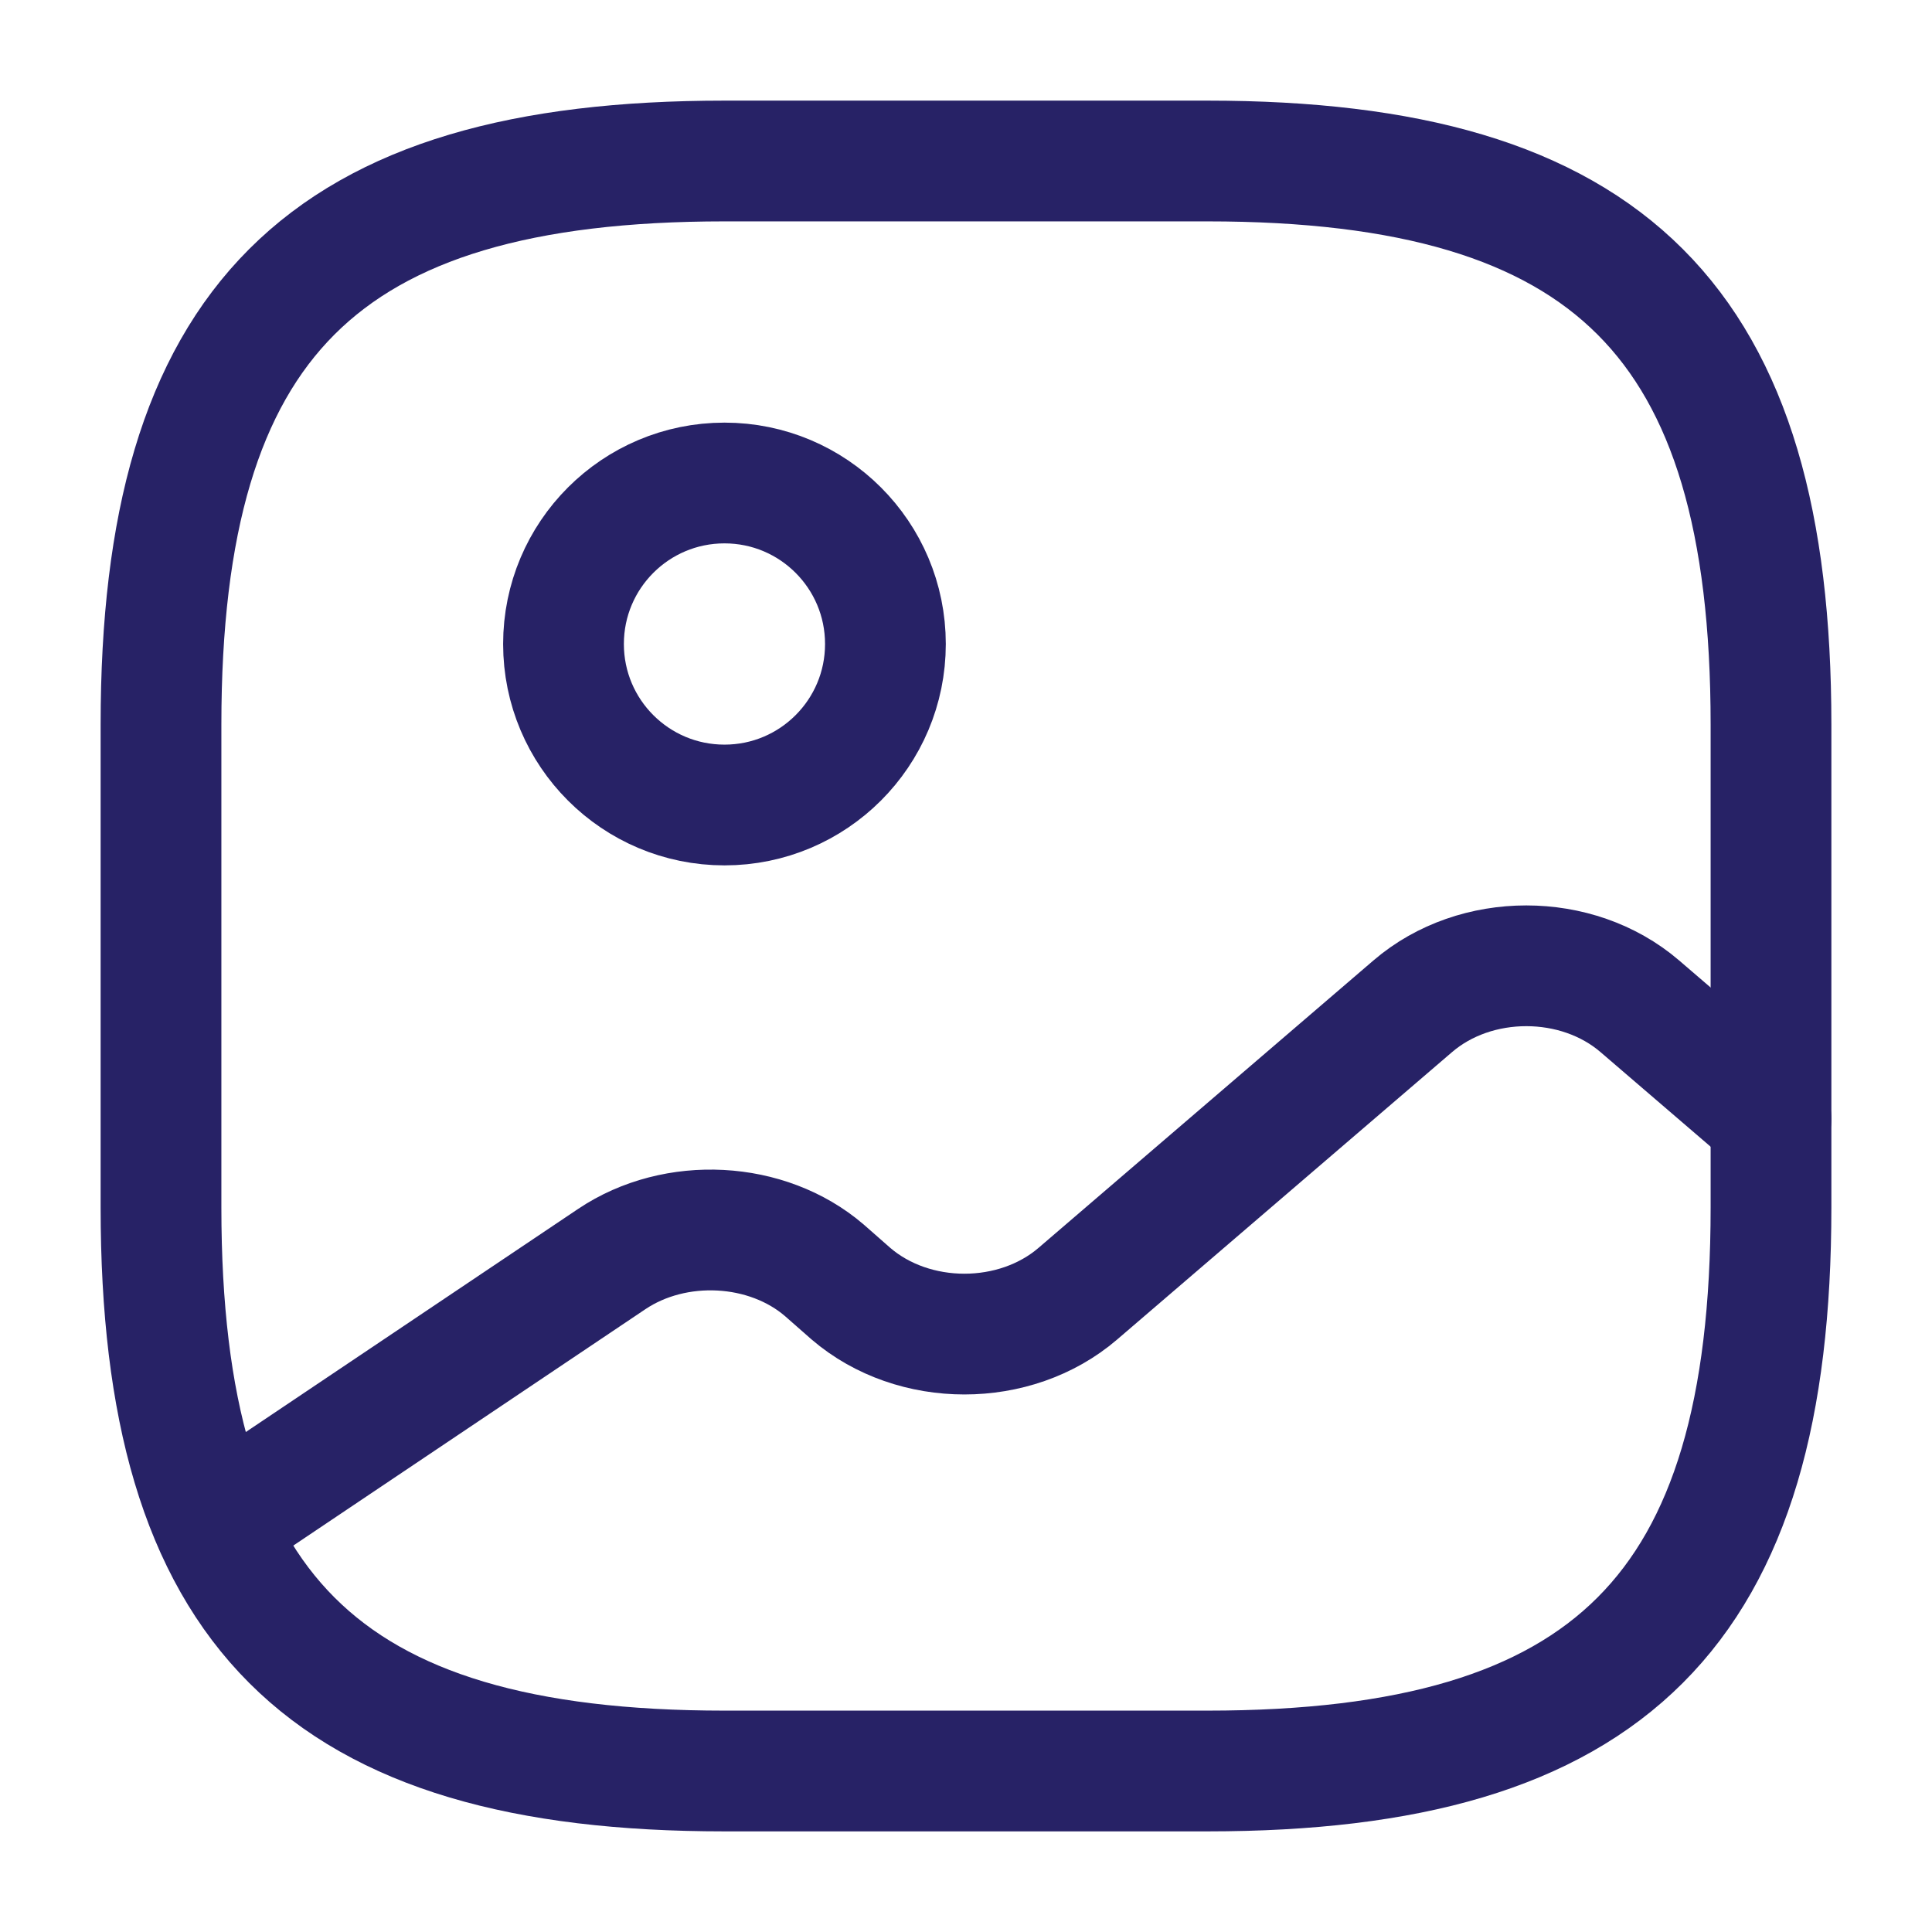
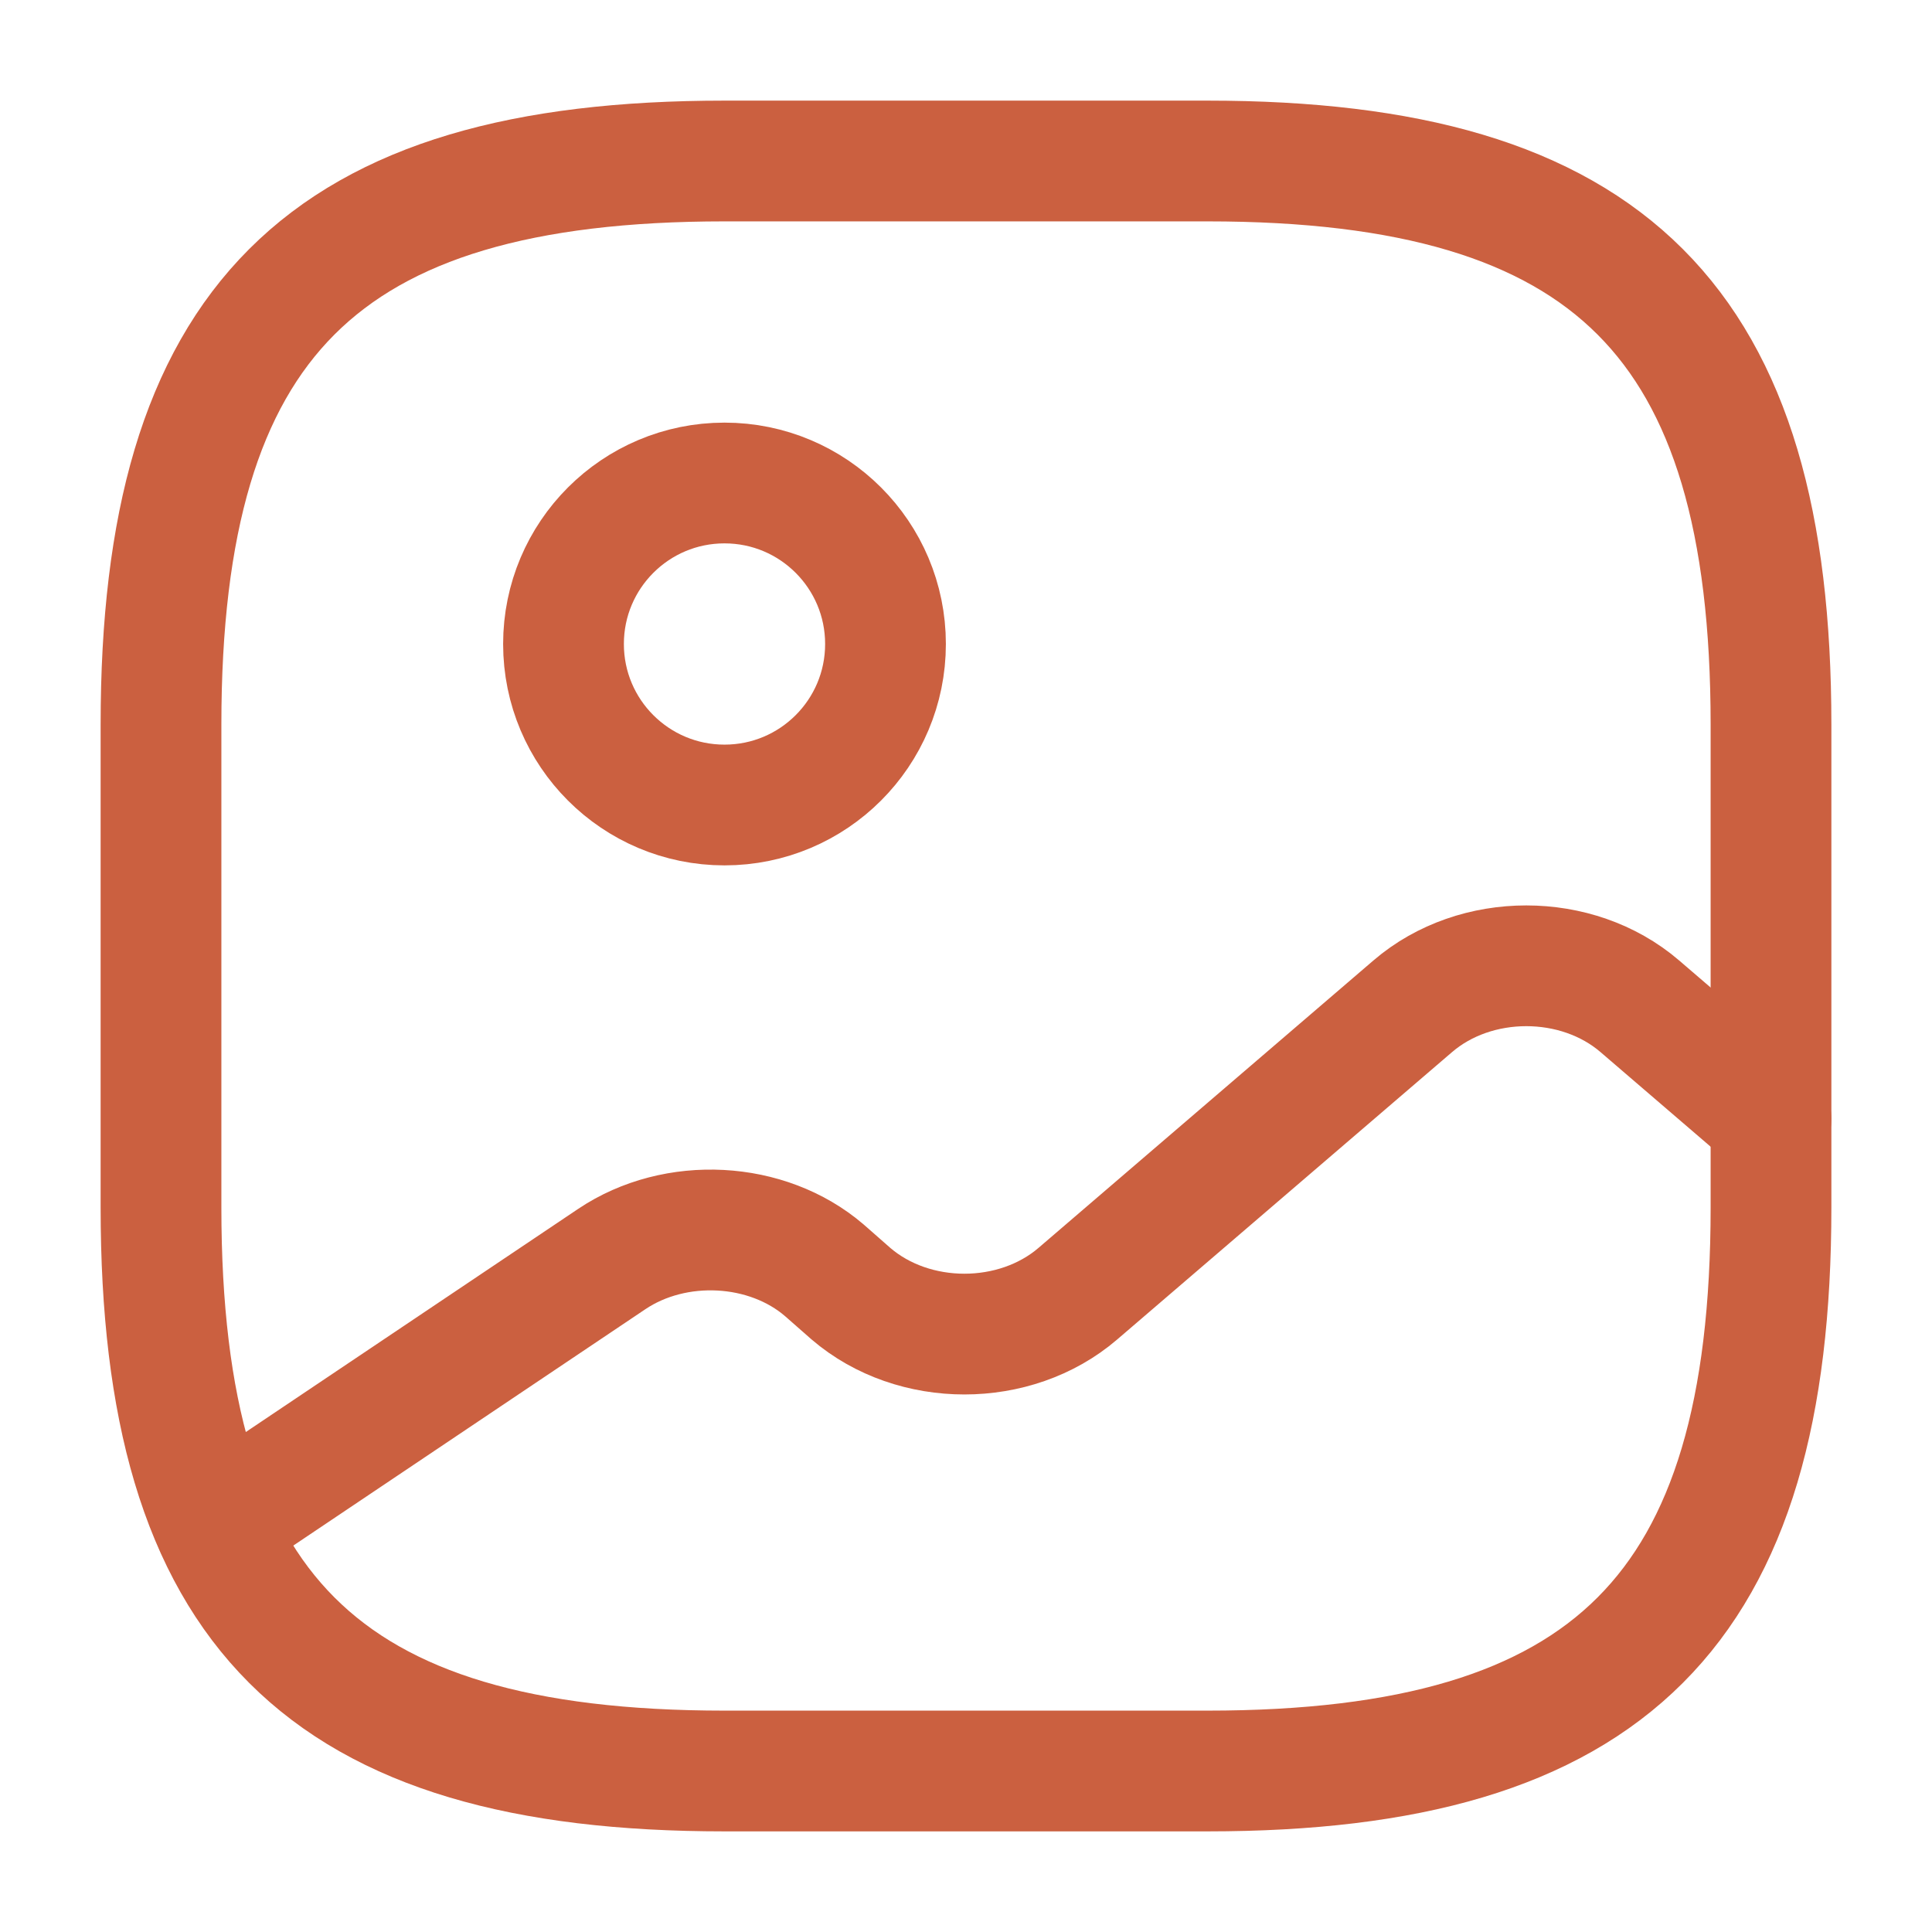
<svg xmlns="http://www.w3.org/2000/svg" width="24" height="24" viewBox="0 0 24 24" fill="none">
-   <path d="M9 22H15C20 22 22 20 22 15V9C22 4 20 2 15 2H9C4 2 2 4 2 9V15C2 20 4 22 9 22Z" stroke="#272266" stroke-width="1.5" stroke-linecap="round" stroke-linejoin="round" />
-   <path d="M9 10C10.104 10 10.999 9.105 10.999 8C10.999 6.895 10.104 6 9 6C7.895 6 7 6.895 7 8C7 9.105 7.895 10 9 10Z" stroke="#272266" stroke-width="1.5" stroke-linecap="round" stroke-linejoin="round" />
-   <path d="M2.67 18.95L7.6 15.64C8.39 15.11 9.53 15.17 10.24 15.78L10.57 16.07C11.35 16.74 12.61 16.74 13.39 16.07L17.55 12.5C18.33 11.83 19.59 11.83 20.37 12.5L22 13.9" stroke="#272266" stroke-width="1.5" stroke-linecap="round" stroke-linejoin="round" />
+   <path d="M9 22H15C20 22 22 20 22 15V9C22 4 20 2 15 2H9C4 2 2 4 2 9V15C2 20 4 22 9 22Z" stroke="#CB6040" stroke-width="1.5" stroke-linecap="round" stroke-linejoin="round" />
+   <path d="M9 10C10.105 10 11 9.105 11 8C11 6.895 10.105 6 9 6C7.895 6 7 6.895 7 8C7 9.105 7.895 10 9 10Z" stroke="#CB6040" stroke-width="1.5" stroke-linecap="round" stroke-linejoin="round" />
+   <path d="M2.67 18.95L7.6 15.64C8.39 15.11 9.53 15.17 10.24 15.78L10.57 16.07C11.35 16.74 12.61 16.74 13.39 16.07L17.55 12.5C18.33 11.83 19.59 11.83 20.37 12.5L22 13.9" stroke="#CB6040" stroke-width="1.5" stroke-linecap="round" stroke-linejoin="round" />
</svg>
